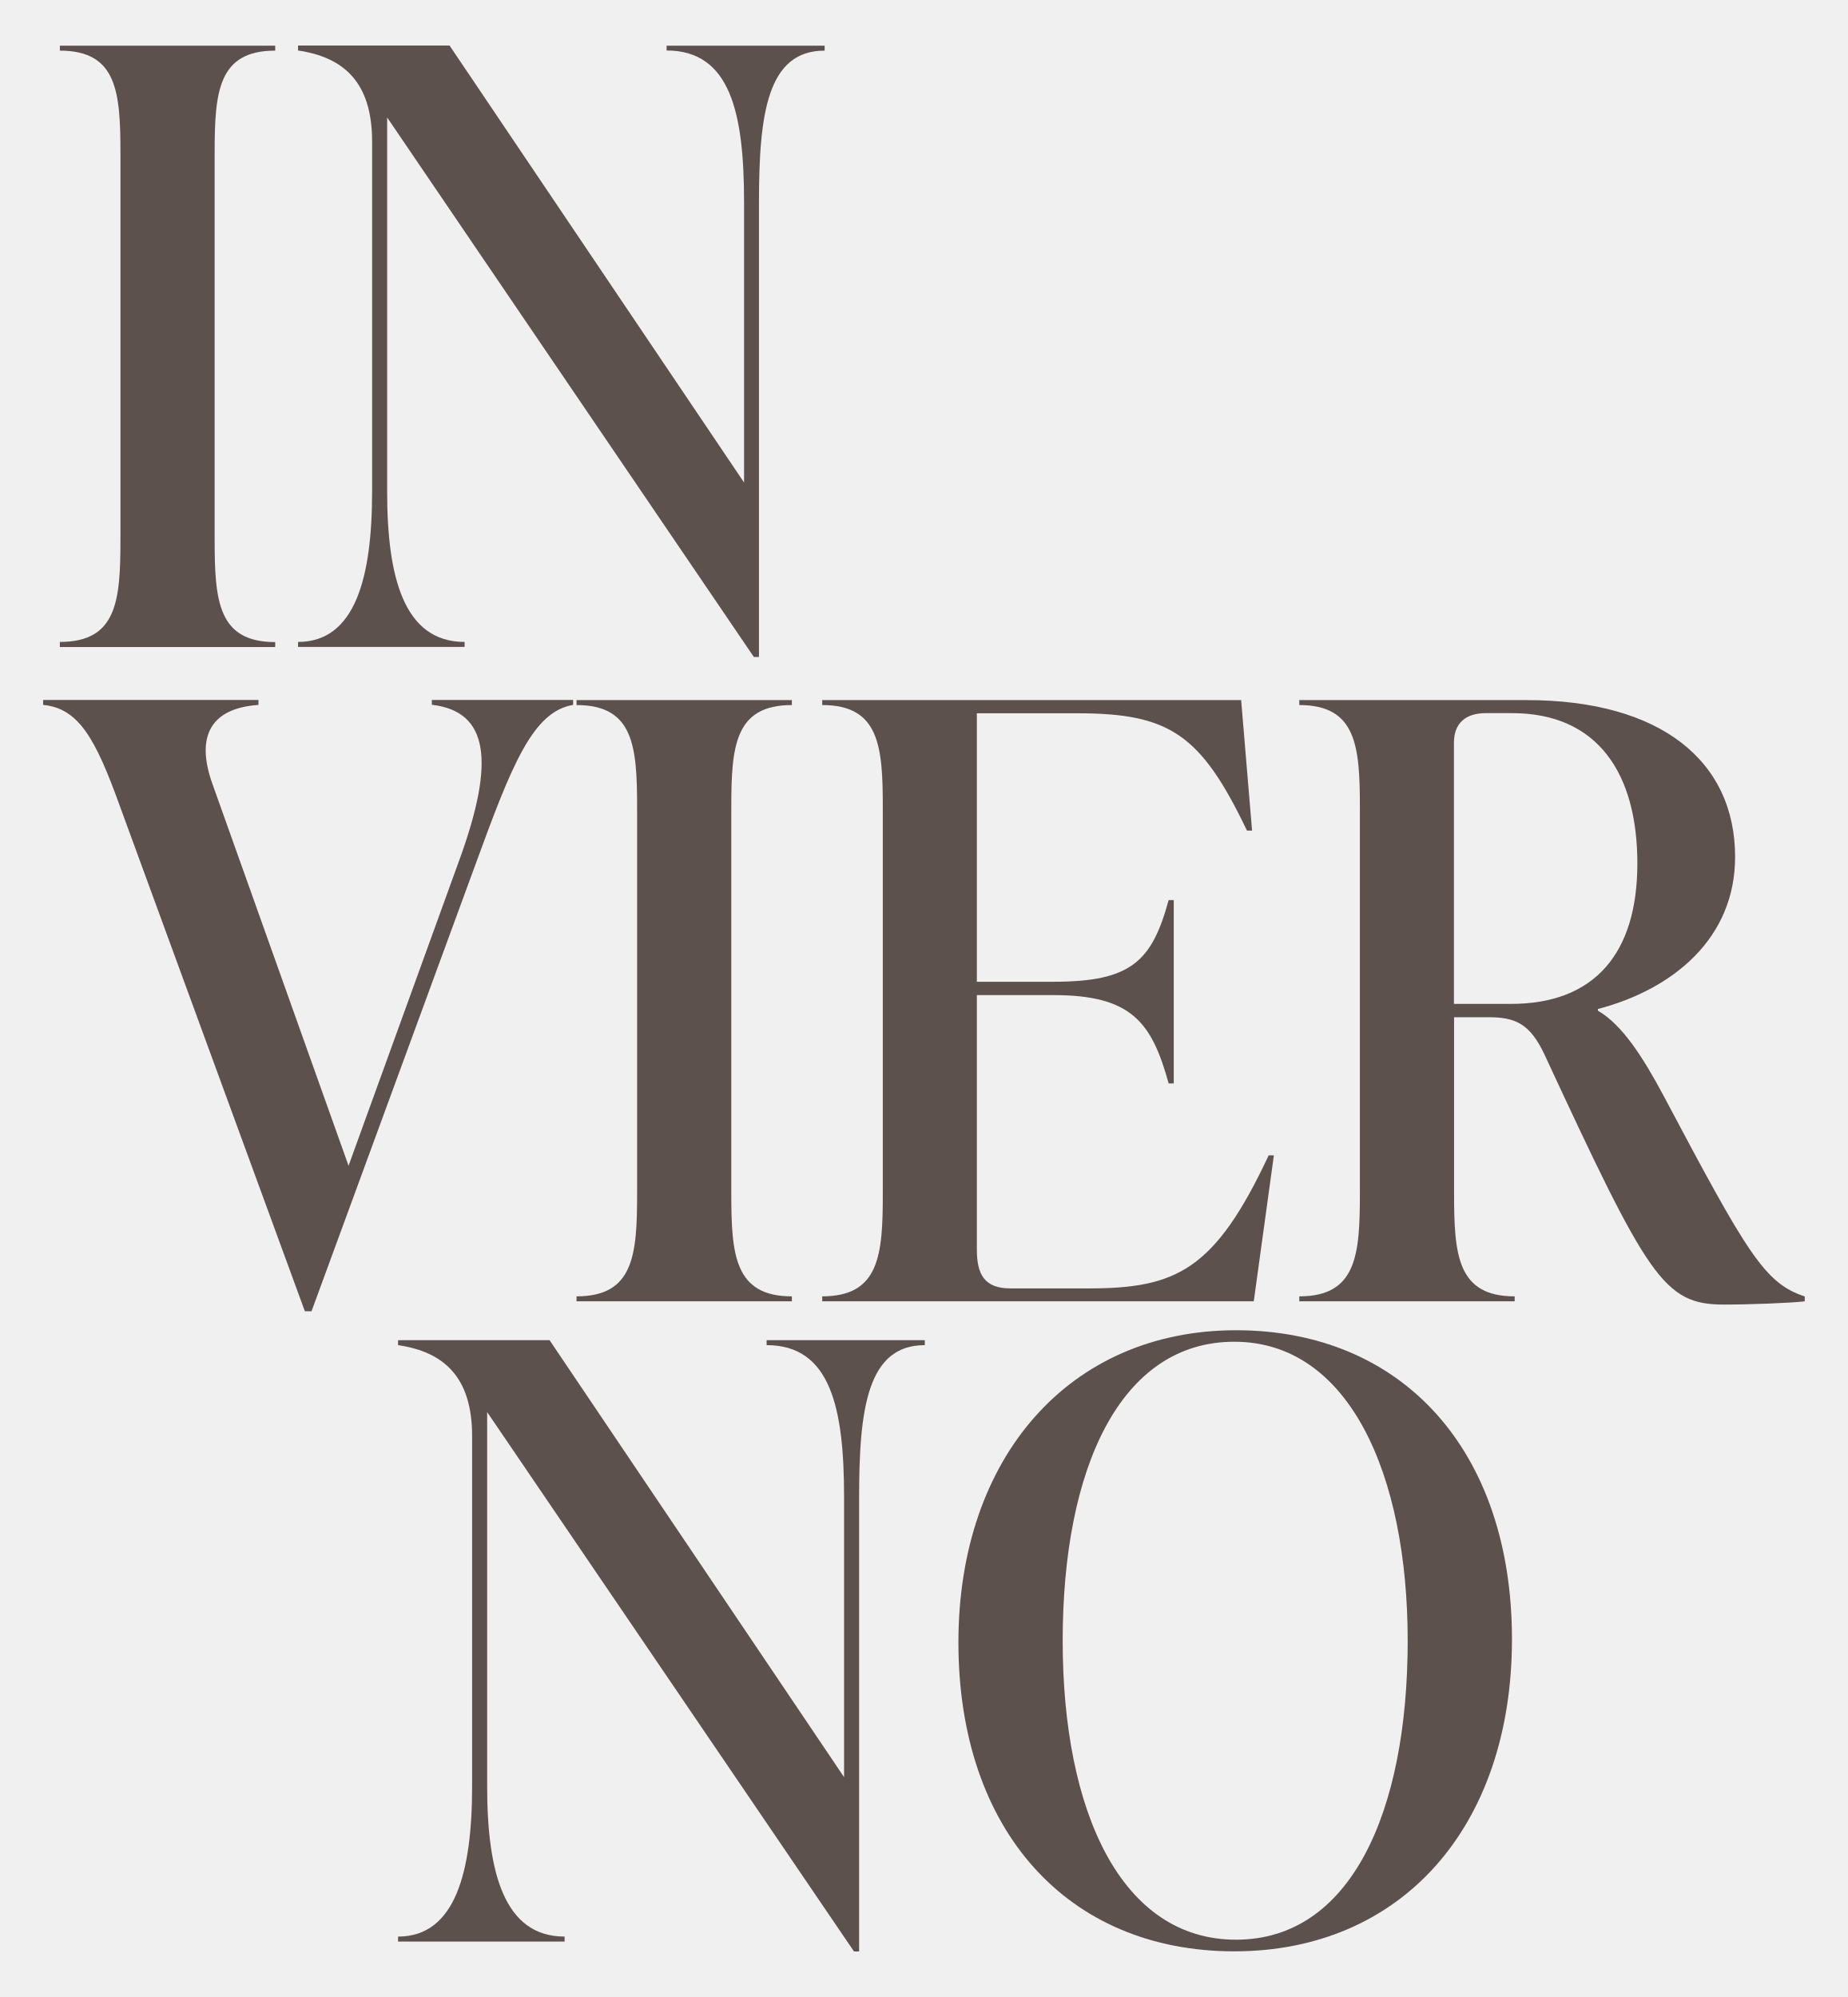
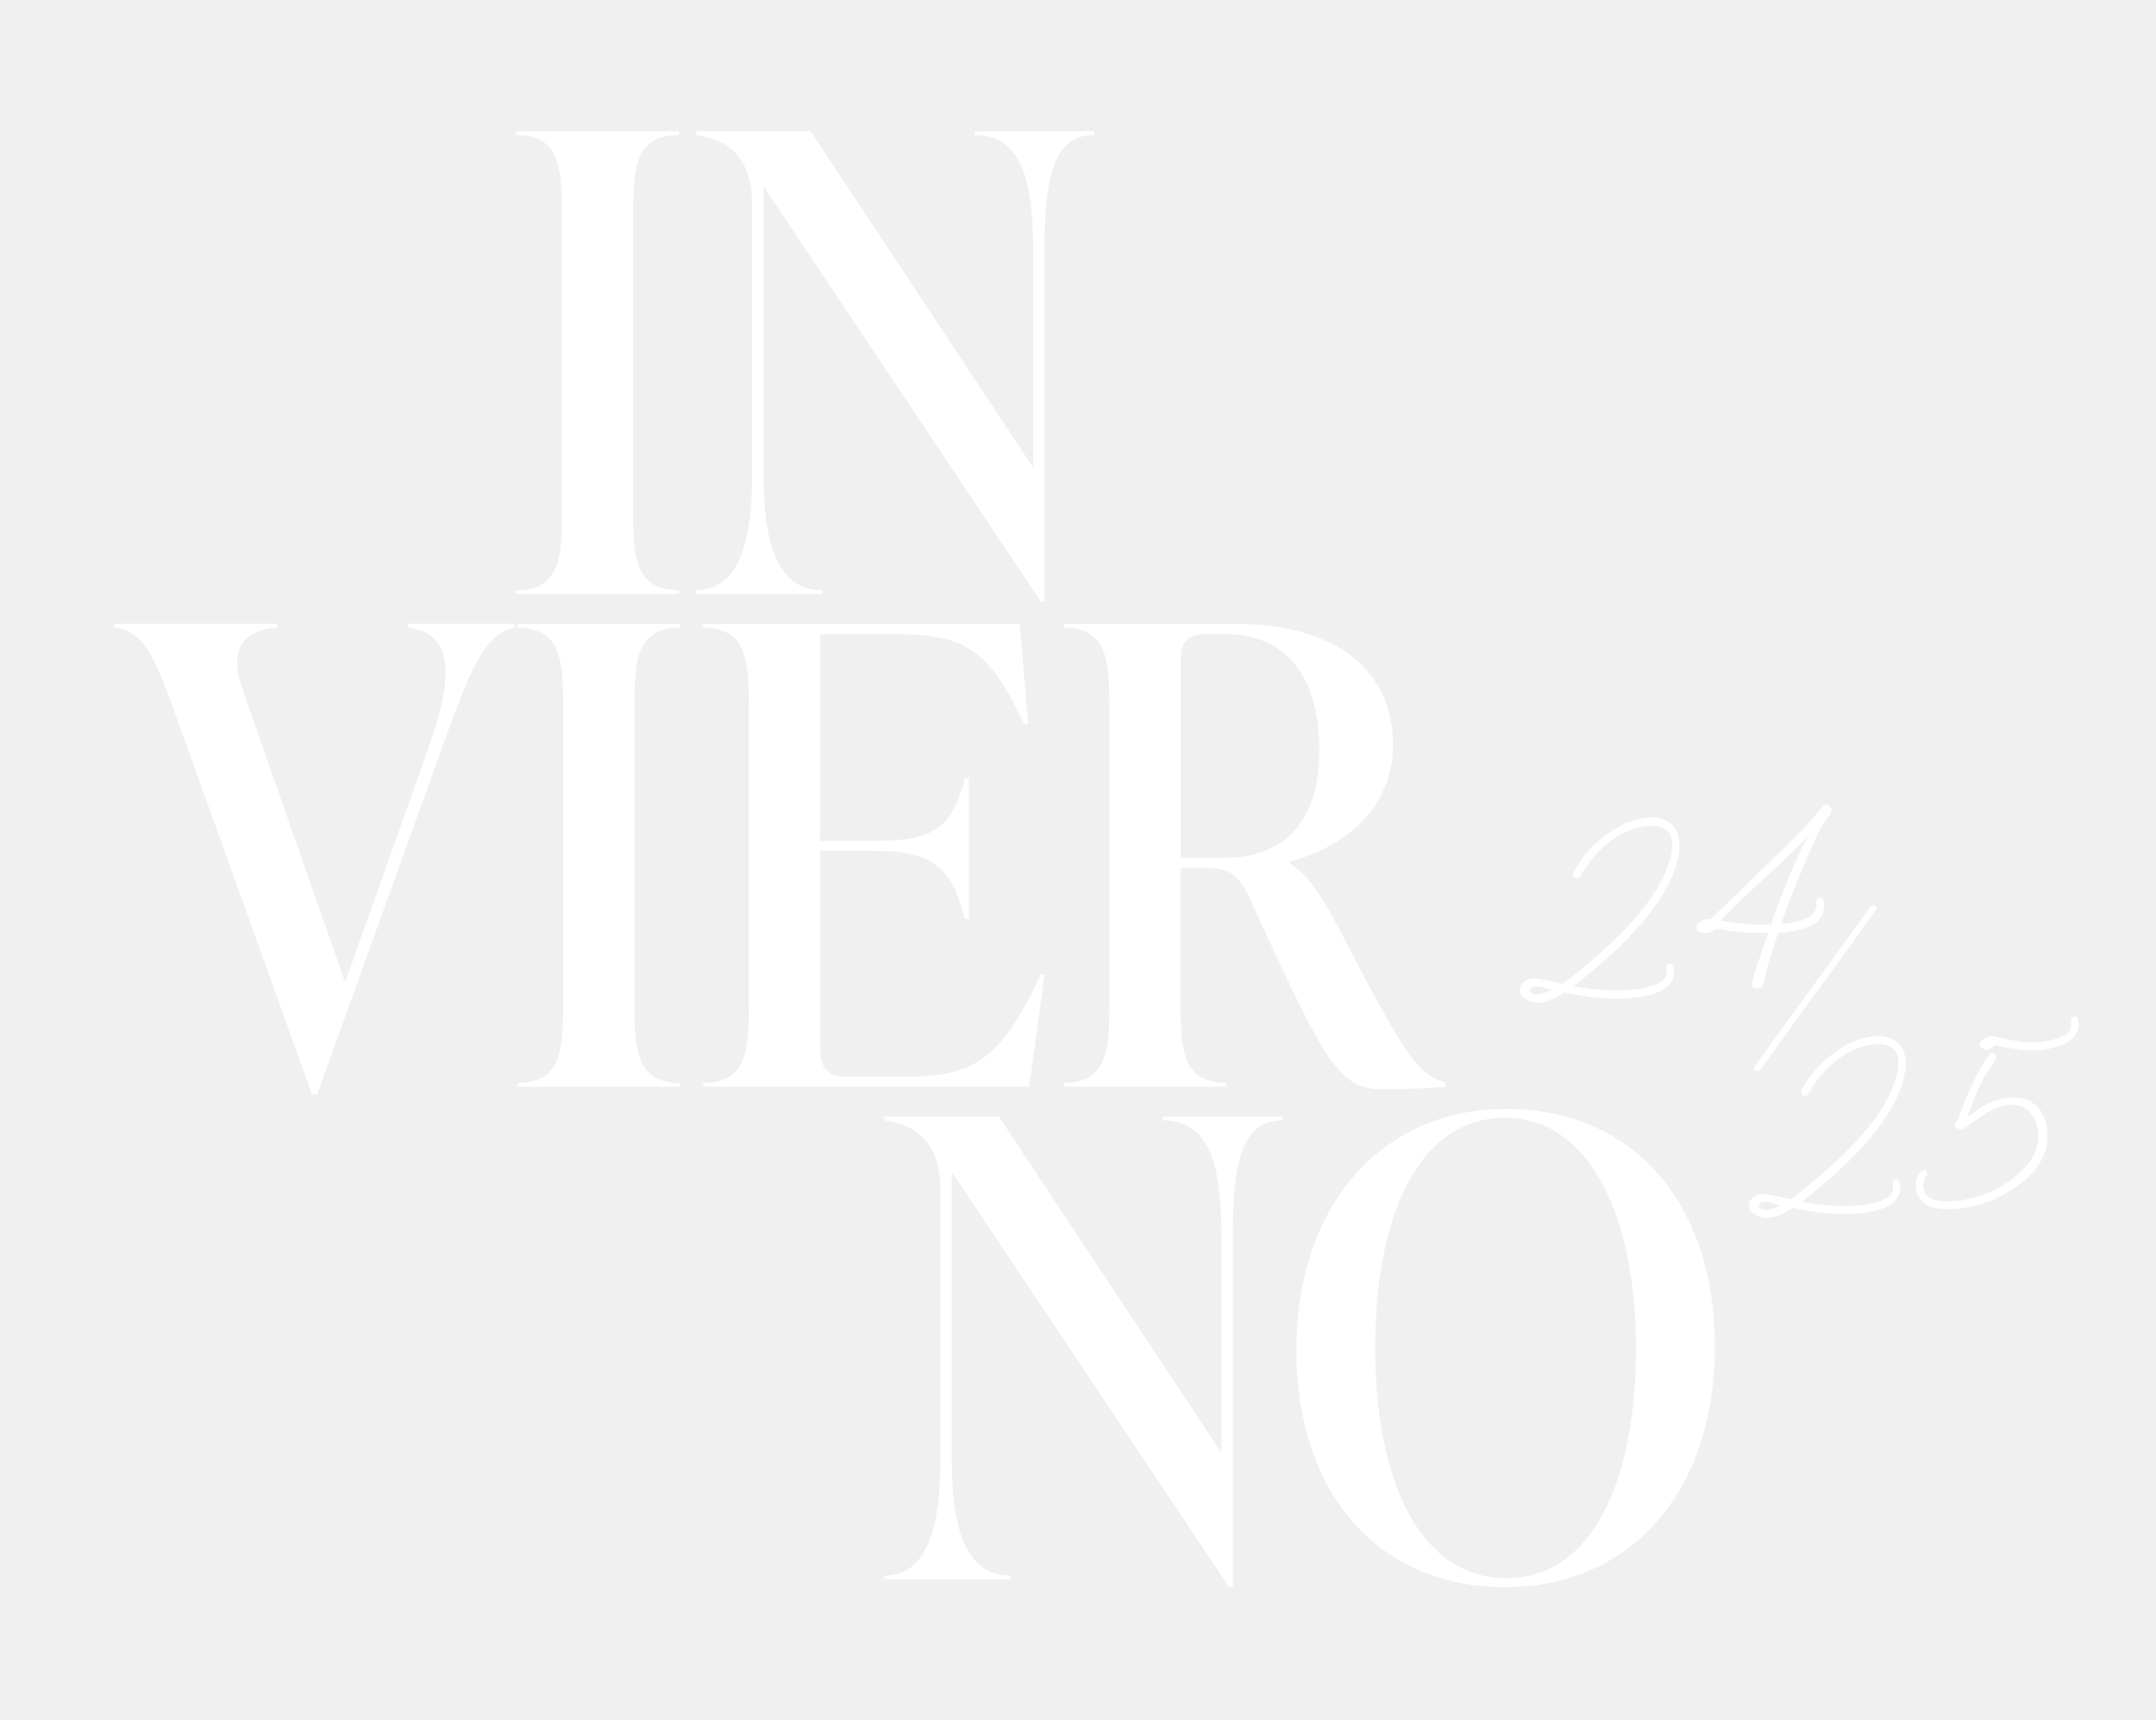
- <svg xmlns="http://www.w3.org/2000/svg" viewBox="0 0 130.26 140.8">
+ <svg xmlns="http://www.w3.org/2000/svg" id="DISEÑO" viewBox="0 0 262.58 209.48">
  <defs>
    <style>
      .cls-1 {
-         fill: none;
-       }
- 
-       .cls-1, .cls-2 {
+         fill: #fff;
        stroke-width: 0px;
      }
- 
-       .cls-2 {
-         fill: #5d514d;
-       }
- 
-       .cls-3 {
-         isolation: isolate;
-       }
    </style>
-     <filter id="drop-shadow-8" filterUnits="userSpaceOnUse">
-       <feOffset dx="2.83" dy="2.83" />
-       <feGaussianBlur result="blur" stdDeviation="2.83" />
-       <feFlood flood-color="#221f20" flood-opacity=".35" />
-       <feComposite in2="blur" operator="in" />
-       <feComposite in="SourceGraphic" />
-     </filter>
-     <clipPath id="clippath">
-       <path class="cls-1" d="M193.4,142.36c-11.16,0-20.2,9.05-20.2,20.21,0,8.06,4.73,14.99,11.55,18.24v104.92h17.32v-104.92c6.82-3.25,11.55-10.18,11.55-18.24,0-11.16-9.05-20.21-20.21-20.21Z" />
-     </clipPath>
-     <filter id="drop-shadow-9" filterUnits="userSpaceOnUse">
-       <feOffset dx="2.83" dy="2.83" />
-       <feGaussianBlur result="blur-2" stdDeviation="2.83" />
-       <feFlood flood-color="#221f20" flood-opacity=".35" />
-       <feComposite in2="blur-2" operator="in" />
-       <feComposite in="SourceGraphic" />
-     </filter>
-     <clipPath id="clippath-2">
-       <path class="cls-1" d="M-402.25,544.21c-7.5,1.32-12.38,9.22-10.9,17.64-1.48-8.42-8.77-14.17-16.27-12.85-7.5,1.32-12.38,9.22-10.9,17.64,0,0,3.03,21.77,33.36,30.32,25.59-18.4,20.98-39.9,20.98-39.9-1.34-7.61-7.42-13.04-14.11-13.04-.72,0-1.44.06-2.16.19" />
-     </clipPath>
-     <filter id="drop-shadow-10" filterUnits="userSpaceOnUse">
-       <feOffset dx="2.83" dy="2.83" />
-       <feGaussianBlur result="blur-3" stdDeviation="2.83" />
-       <feFlood flood-color="#221f20" flood-opacity=".35" />
-       <feComposite in2="blur-3" operator="in" />
-       <feComposite in="SourceGraphic" />
-     </filter>
-     <clipPath id="clippath-4">
-       <path class="cls-1" d="M482.51,147.26c-7.5,1.32-12.38,9.22-10.9,17.64-1.48-8.42-8.77-14.17-16.27-12.85-7.5,1.32-12.38,9.22-10.9,17.64,0,0,3.03,21.77,33.36,30.32,25.59-18.4,20.98-39.9,20.98-39.9-1.34-7.61-7.42-13.04-14.11-13.04-.72,0-1.44.06-2.16.19" />
-     </clipPath>
-     <filter id="drop-shadow-11" filterUnits="userSpaceOnUse">
-       <feOffset dx="2.83" dy="2.83" />
-       <feGaussianBlur result="blur-4" stdDeviation="2.83" />
-       <feFlood flood-color="#221f20" flood-opacity=".35" />
-       <feComposite in2="blur-4" operator="in" />
-       <feComposite in="SourceGraphic" />
-     </filter>
-     <clipPath id="clippath-6">
-       <rect class="cls-1" x="-365.73" y="461.35" width="56.69" height="56.69" />
-     </clipPath>
-     <clipPath id="clippath-7">
-       <path class="cls-1" d="M-365.45,489.7c0,15.5,12.56,28.06,28.06,28.06s28.06-12.56,28.06-28.06-12.56-28.06-28.06-28.06-28.06,12.56-28.06,28.06" />
-     </clipPath>
-     <filter id="drop-shadow-12" filterUnits="userSpaceOnUse">
-       <feOffset dx="2.83" dy="2.83" />
-       <feGaussianBlur result="blur-5" stdDeviation="2.83" />
-       <feFlood flood-color="#221f20" flood-opacity=".35" />
-       <feComposite in2="blur-5" operator="in" />
-       <feComposite in="SourceGraphic" />
-     </filter>
-     <clipPath id="clippath-9">
-       <rect class="cls-1" x="341.87" y="145.19" width="56.69" height="56.69" />
-     </clipPath>
-     <clipPath id="clippath-10">
-       <path class="cls-1" d="M342.16,173.54c0,15.5,12.56,28.06,28.06,28.06s28.06-12.56,28.06-28.06-12.56-28.06-28.06-28.06-28.06,12.56-28.06,28.06" />
-     </clipPath>
-     <filter id="drop-shadow-13" filterUnits="userSpaceOnUse">
-       <feOffset dx="2.83" dy="2.83" />
-       <feGaussianBlur result="blur-6" stdDeviation="2.83" />
-       <feFlood flood-color="#221f20" flood-opacity=".35" />
-       <feComposite in2="blur-6" operator="in" />
-       <feComposite in="SourceGraphic" />
-     </filter>
-     <clipPath id="clippath-12">
-       <path class="cls-1" d="M-448.81,487.64c0,19.57,15.86,35.43,35.43,35.43s35.43-15.86,35.43-35.43-15.86-35.43-35.43-35.43-35.43,15.86-35.43,35.43" />
-     </clipPath>
-     <filter id="drop-shadow-14" filterUnits="userSpaceOnUse">
-       <feOffset dx="2.83" dy="2.83" />
-       <feGaussianBlur result="blur-7" stdDeviation="2.83" />
-       <feFlood flood-color="#221f20" flood-opacity=".35" />
-       <feComposite in2="blur-7" operator="in" />
-       <feComposite in="SourceGraphic" />
-     </filter>
-     <clipPath id="clippath-14">
-       <path class="cls-1" d="M241.16,173.11c0,19.57,15.86,35.43,35.43,35.43s35.43-15.86,35.43-35.43-15.86-35.43-35.43-35.43-35.43,15.86-35.43,35.43" />
-     </clipPath>
  </defs>
-   <g class="cls-3">
-     <g id="Capa_1" data-name="Capa 1">
-       <g>
-         <g>
-           <path class="cls-2" d="M4.22,45.61v-.35c4.03,0,4.27-2.91,4.27-7.22V10.79c0-4.31-.24-7.22-4.27-7.22v-.35h15.18v.35c-4.03,0-4.27,2.91-4.27,7.22v27.26c0,4.31.24,7.22,4.27,7.22v.35H4.22Z" />
-           <path class="cls-2" d="M46.98,3.22h11.15v.35c-4.03,0-4.63,4.42-4.63,10.72v32.03h-.36L27.29,8.28v26.38c0,6.06,1.19,10.6,5.46,10.6v.35h-11.74v-.35c4.03,0,5.22-4.54,5.22-10.6V9.97c0-4.19-2.02-5.94-5.22-6.41v-.35h10.68l20.76,30.81V14.28c0-6.29-.95-10.72-5.46-10.72v-.35Z" />
-         </g>
-         <g>
-           <path class="cls-2" d="M30.44,49.35h9.96v.35c-2.85.47-4.33,4.25-6.88,11.24l-11.56,31.51h-.47l-13.05-35.64c-1.72-4.78-2.91-6.87-5.4-7.11v-.35h15.18v.35c-3.32.23-4.45,2.16-3.26,5.53l9.61,26.96,7.83-21.61c2.49-6.87,2.08-10.42-1.96-10.89v-.35Z" />
-           <path class="cls-2" d="M40.64,91.75v-.35c4.03,0,4.27-2.91,4.27-7.22v-27.25c0-4.31-.24-7.22-4.27-7.22v-.35h15.18v.35c-4.03,0-4.27,2.91-4.27,7.22v27.25c0,4.31.24,7.22,4.27,7.22v.35h-15.18Z" />
-           <path class="cls-2" d="M89.8,81.44l-1.42,10.31h-30.42v-.35c4.03,0,4.27-2.91,4.27-7.22v-27.25c0-4.31-.24-7.22-4.27-7.22v-.35h29.53l.77,9.2h-.36c-3.26-6.81-5.46-8.27-11.98-8.27h-7.06v18.93h5.4c5.51,0,6.94-1.46,8.12-5.76h.36v12.93h-.36c-1.19-4.31-2.61-6.23-8.12-6.23h-5.4v17.94c0,1.75.53,2.74,2.37,2.74h5.51c6.17,0,8.9-1.28,12.69-9.38h.36Z" />
-         </g>
-         <path class="cls-2" d="M127.22,91.4v.35c-.95.12-3.91.23-5.69.23-4.27,0-5.34-1.86-12.69-17.7-1.01-2.1-2.02-2.56-3.91-2.56h-2.43v12.46c0,4.31.24,7.22,4.27,7.22v.35h-15.18v-.35c4.03,0,4.27-2.91,4.27-7.22v-27.25c0-4.31-.24-7.22-4.27-7.22v-.35h16.01c9.49,0,14.71,4.31,14.71,11.06,0,5.71-4.33,9.32-9.67,10.72v.12c1.72.99,3.2,3.32,4.63,6,5.93,11.18,7.12,13.22,9.96,14.15ZM102.49,70.78h4.03c5.87,0,8.9-3.55,8.9-9.9s-2.79-10.6-8.84-10.6h-1.84c-1.42,0-2.25.7-2.25,2.1v18.4Z" />
-         <g>
-           <path class="cls-2" d="M54.04,94.49h11.15v.35c-4.03,0-4.63,4.43-4.63,10.72v32.03h-.36l-25.86-38.03v26.38c0,6.06,1.19,10.6,5.46,10.6v.35h-11.74v-.35c4.03,0,5.22-4.54,5.22-10.6v-24.69c0-4.19-2.02-5.94-5.22-6.41v-.35h10.68l20.76,30.81v-19.74c0-6.29-.95-10.72-5.46-10.72v-.35Z" />
-           <path class="cls-2" d="M67.56,115.8c0-13.05,7.83-22.01,19.57-22.01s19.45,8.5,19.45,21.78-7.83,22.01-19.57,22.01-19.45-8.5-19.45-21.78ZM99.23,115.68c0-11.76-4.15-21.08-12.22-21.08s-12.1,8.97-12.1,21.08,4.15,21.08,12.22,21.08,12.1-8.97,12.1-21.08Z" />
-         </g>
-       </g>
-     </g>
+   <g>
+     <path class="cls-1" d="M62.86,72.37v-.46c5.27,0,5.58-3.87,5.58-9.6V26.05c0-5.73-.31-9.6-5.58-9.6v-.46h19.83v.46c-5.27,0-5.58,3.87-5.58,9.6v36.25c0,5.73.31,9.6,5.58,9.6v.46h-19.83Z" />
+     <path class="cls-1" d="M118.7,15.98h14.56v.46c-5.27,0-6.04,5.89-6.04,14.25v42.6h-.46l-33.77-50.58v35.09c0,8.06,1.55,14.1,7.13,14.1v.46h-15.34v-.46c5.27,0,6.82-6.04,6.82-14.1V24.97c0-5.58-2.63-7.9-6.82-8.52v-.46h13.94l27.11,40.97v-26.26c0-8.37-1.24-14.25-7.13-14.25v-.46Z" />
  </g>
+   <g>
+     <path class="cls-1" d="M49.69,76h13.01v.46c-3.72.62-5.65,5.65-8.98,14.95l-15.1,41.9h-.62l-17.04-47.4c-2.25-6.35-3.8-9.14-7.05-9.45v-.46h19.83v.46c-4.34.31-5.81,2.87-4.26,7.36l12.55,35.86,10.22-28.74c3.25-9.14,2.71-13.86-2.56-14.48v-.46Z" />
+     <path class="cls-1" d="M63.01,132.39v-.46c5.27,0,5.58-3.87,5.58-9.6v-36.25c0-5.73-.31-9.6-5.58-9.6v-.46h19.83v.46c-5.27,0-5.58,3.87-5.58,9.6v36.25c0,5.73.31,9.6,5.58,9.6v.46h-19.83Z" />
+     <path class="cls-1" d="M127.22,118.68l-1.86,13.71h-39.73v-.46c5.27,0,5.58-3.87,5.58-9.6v-36.25c0-5.73-.31-9.6-5.58-9.6v-.46h38.57l1.01,12.24h-.46c-4.26-9.06-7.13-11-15.65-11h-9.22v25.17h7.05c7.2,0,9.06-1.94,10.61-7.67h.46v17.2h-.46c-1.55-5.73-3.41-8.29-10.61-8.29h-7.05v23.86c0,2.32.7,3.64,3.1,3.64h7.2c8.06,0,11.62-1.7,16.58-12.47h.46Z" />
+     <path class="cls-1" d="M176.09,131.93v.46c-1.24.16-5.11.31-7.44.31-5.58,0-6.97-2.48-16.58-23.55-1.32-2.79-2.63-3.41-5.11-3.41h-3.18v16.58c0,5.73.31,9.6,5.58,9.6v.46h-19.83v-.46c5.27,0,5.58-3.87,5.58-9.6v-36.25c0-5.73-.31-9.6-5.58-9.6v-.46h20.91c12.39,0,19.21,5.73,19.21,14.72,0,7.59-5.65,12.39-12.62,14.25v.16c2.25,1.32,4.18,4.42,6.04,7.98,7.75,14.87,9.29,17.58,13.01,18.82ZM143.79,104.51h5.27c7.67,0,11.62-4.73,11.62-13.17s-3.64-14.1-11.54-14.1h-2.4c-1.86,0-2.94.93-2.94,2.79v24.48Z" />
+   </g>
+   <g>
+     <path class="cls-1" d="M141.63,136.03h14.56v.46c-5.27,0-6.04,5.89-6.04,14.25v42.6h-.46l-33.77-50.58v35.09c0,8.06,1.55,14.1,7.13,14.1v.46h-15.34v-.46c5.27,0,6.82-6.04,6.82-14.1v-32.84c0-5.58-2.63-7.9-6.82-8.52v-.46h13.94l27.11,40.97v-26.26c0-8.37-1.24-14.25-7.13-14.25v-.46Z" />
+     <path class="cls-1" d="M157.89,164.38c0-17.35,10.22-29.28,25.56-29.28s25.4,11.31,25.4,28.97-10.22,29.28-25.56,29.28-25.41-11.31-25.41-28.97ZM199.25,164.22c0-15.65-5.42-28.04-15.96-28.04s-15.8,11.93-15.8,28.04,5.42,28.04,15.96,28.04,15.8-11.93,15.8-28.04Z" />
+   </g>
+   <path class="cls-1" d="M187.38,121.12c.5-.04,1.05-.21,1.65-.53-1.01-.3-1.66-.45-1.95-.43-.52.04-.77.21-.75.53.02.33.37.48,1.05.43M198.4,121.62c-2.29.16-4.91-.08-7.87-.72v.03c-1.12.75-2.13,1.16-3.02,1.22-.52.04-1.01-.06-1.47-.3-.58-.27-.89-.66-.93-1.16-.03-.44.15-.81.53-1.11.29-.23.67-.36,1.13-.4.36-.03,1.53.2,3.51.69l.17-.11.14-.1c6.31-4.89,10.32-9.2,12.02-12.93.77-1.67,1.12-3.01,1.05-4.03-.11-1.52-1.1-2.21-2.97-2.08-1.23.09-2.49.54-3.77,1.34-1.19.73-2.21,1.65-3.08,2.73-.16.2-.35.47-.58.81-.23.34-.49.75-.78,1.23-.07.15-.19.23-.36.25-.33.02-.5-.14-.53-.5,0-.1.02-.2.1-.29.92-1.72,2.2-3.2,3.83-4.42,1.75-1.32,3.47-2.04,5.19-2.16,1.04-.08,1.9.11,2.57.57.75.51,1.17,1.31,1.25,2.39.1,1.33-.27,2.89-1.09,4.66-1.78,3.86-5.71,8.16-11.79,12.91,2.53.45,4.72.6,6.57.47,3.33-.24,4.92-1.03,4.77-2.39l-.04-.19c-.03-.4.12-.61.45-.63.29-.02.45.21.49.69.15,2.06-1.68,3.23-5.47,3.5" />
+   <path class="cls-1" d="M215.67,112.64c1.62-4.62,3.16-8.25,4.62-10.89-.57.63-1.31,1.38-2.21,2.25-.9.87-1.95,1.86-3.17,2.98-1.24,1.12-2.31,2.11-3.21,2.98-.9.87-1.63,1.6-2.17,2.18,2.02.4,4.07.57,6.14.5M214.08,120.42c-.46.03-.7-.09-.72-.36-.03-.46.64-2.59,2.01-6.4-1.01.03-2.03,0-3.07-.09-1.04-.09-2.1-.23-3.18-.43-.52.35-.93.54-1.24.56-.21.02-.47-.02-.76-.1-.34-.14-.52-.31-.53-.5-.02-.29.12-.55.41-.77.29-.22.59-.34.87-.36.04,0,.09,0,.16,0,.07,0,.15.02.25.03,1.31-1.22,2.92-2.77,4.85-4.64,1.93-1.87,4.18-4.07,6.74-6.6.25-.31.56-.7.95-1.15.38-.46.82-.97,1.33-1.53.02-.02.07-.04.17-.04.13-.01.29.05.48.18.18.13.28.27.29.42.01.21-.15.52-.48.95-.1.15-.21.3-.32.45-.1.14-.22.29-.35.45-.23.35-.76,1.5-1.61,3.45-.63,1.45-1.23,2.89-1.79,4.32-.57,1.43-1.11,2.86-1.62,4.28.5-.01.97-.07,1.41-.16.44-.09.86-.21,1.25-.34,1.15-.42,1.7-1.02,1.64-1.81l-.02-.22c-.03-.4.12-.61.45-.63.31-.02.48.24.52.78.15,2.04-1.71,3.2-5.59,3.48-.26.71-.51,1.44-.74,2.19-.24.75-.46,1.52-.68,2.31-.04.23-.09.5-.16.81-.07.31-.15.66-.26,1.04-.06.26-.28.4-.67.42" />
+   <path class="cls-1" d="M214.14,130.45c-.28.07-.44-.02-.49-.26-.02-.09,0-.18.05-.27.07-.1.26-.37.58-.82.32-.45.76-1.05,1.31-1.82l9.53-13.09,2.62-3.66c.07-.1.17-.16.29-.19.29-.07.46.01.52.25.02.07-.01.16-.08.26-.18.26-.58.82-1.19,1.68-.62.86-1.46,2.02-2.51,3.47l-10.36,14.26h.03c-.07.09-.17.15-.29.18" />
+   <path class="cls-1" d="M215.25,147.36c.49-.04,1.03-.21,1.62-.52-.99-.3-1.63-.44-1.91-.42-.51.04-.76.21-.73.52.02.33.37.47,1.03.42M226.07,147.84c-2.25.16-4.83-.07-7.73-.71v.03c-1.1.74-2.09,1.14-2.96,1.2-.51.04-.99-.06-1.45-.3-.57-.27-.87-.65-.91-1.14-.03-.43.14-.79.52-1.09.29-.23.66-.36,1.11-.39.36-.03,1.51.2,3.44.68l.16-.1.13-.1c6.2-4.81,10.13-9.04,11.81-12.7.76-1.64,1.1-2.96,1.03-3.96-.11-1.49-1.08-2.17-2.91-2.04-1.21.09-2.44.53-3.7,1.32-1.17.72-2.18,1.62-3.03,2.69-.16.2-.35.46-.57.8-.22.34-.48.74-.77,1.21-.07.15-.18.23-.35.24-.32.02-.49-.14-.52-.49,0-.1.02-.2.09-.28.9-1.69,2.16-3.14,3.77-4.34,1.71-1.3,3.41-2.01,5.1-2.13,1.02-.07,1.86.11,2.52.56.74.5,1.15,1.28,1.23,2.35.09,1.31-.26,2.84-1.07,4.58-1.74,3.79-5.6,8.02-11.58,12.68,2.49.44,4.63.59,6.45.46,3.27-.24,4.83-1.02,4.68-2.34l-.04-.18c-.03-.39.12-.59.44-.62.28-.02.44.21.48.67.15,2.03-1.65,3.17-5.37,3.44" />
+   <path class="cls-1" d="M248.08,127.96c-.53.04-1.22,0-2.06-.1-.85-.1-1.84-.28-2.98-.53-.56.37-.88.56-.96.56-.17.01-.37-.04-.6-.14-.23-.11-.35-.24-.36-.41-.02-.29.14-.54.49-.78.33-.19.62-.29.89-.31.19-.01.5.04.92.15,1.97.46,3.39.65,4.27.59,3.2-.23,4.72-1.01,4.57-2.33l-.04-.18c-.03-.39.12-.6.44-.62.26-.02.41.11.43.4v-.03c.02.06.04.17.05.34.08,1.12-.51,2-1.78,2.63-.9.41-2,.67-3.28.76M238.12,147.28c-3.05.22-4.64-.68-4.79-2.71-.02-.24.01-.52.1-.84.08-.31.21-.59.38-.81.17-.23.36-.35.57-.36.19-.01.29.08.31.29,0,.1-.07.33-.24.66-.17.34-.24.69-.21,1.03.1,1.37,1.31,1.97,3.64,1.8.66-.05,1.32-.15,1.98-.3.65-.15,1.3-.35,1.92-.6,1.66-.66,3.09-1.53,4.26-2.62,1.48-1.4,2.22-2.9,2.22-4.48l-.02-.24c-.08-1.12-.44-2.01-1.08-2.65-.64-.64-1.46-.93-2.49-.85-1.06.08-2.23.58-3.51,1.52-1.28.94-2.03,1.41-2.24,1.43-.53.04-.81-.13-.83-.5-.02-.2.12-.41.41-.62l-.03-.03c1.18-3.42,2.44-6.04,3.77-7.86.1-.13.21-.2.33-.21.32-.02.49.15.52.52,0,.12-.03.24-.12.35-.14.22-.31.49-.53.81-.21.32-.46.7-.73,1.13-.3.52-.63,1.18-.97,1.98-.34.81-.71,1.76-1.11,2.86l.25-.05c1.6-1.35,3.23-2.08,4.92-2.21,1.31-.09,2.37.23,3.18.97.81.74,1.27,1.82,1.37,3.23.18,2.56-1.1,4.79-3.85,6.7-2.3,1.58-4.77,2.47-7.4,2.66" />
</svg>
